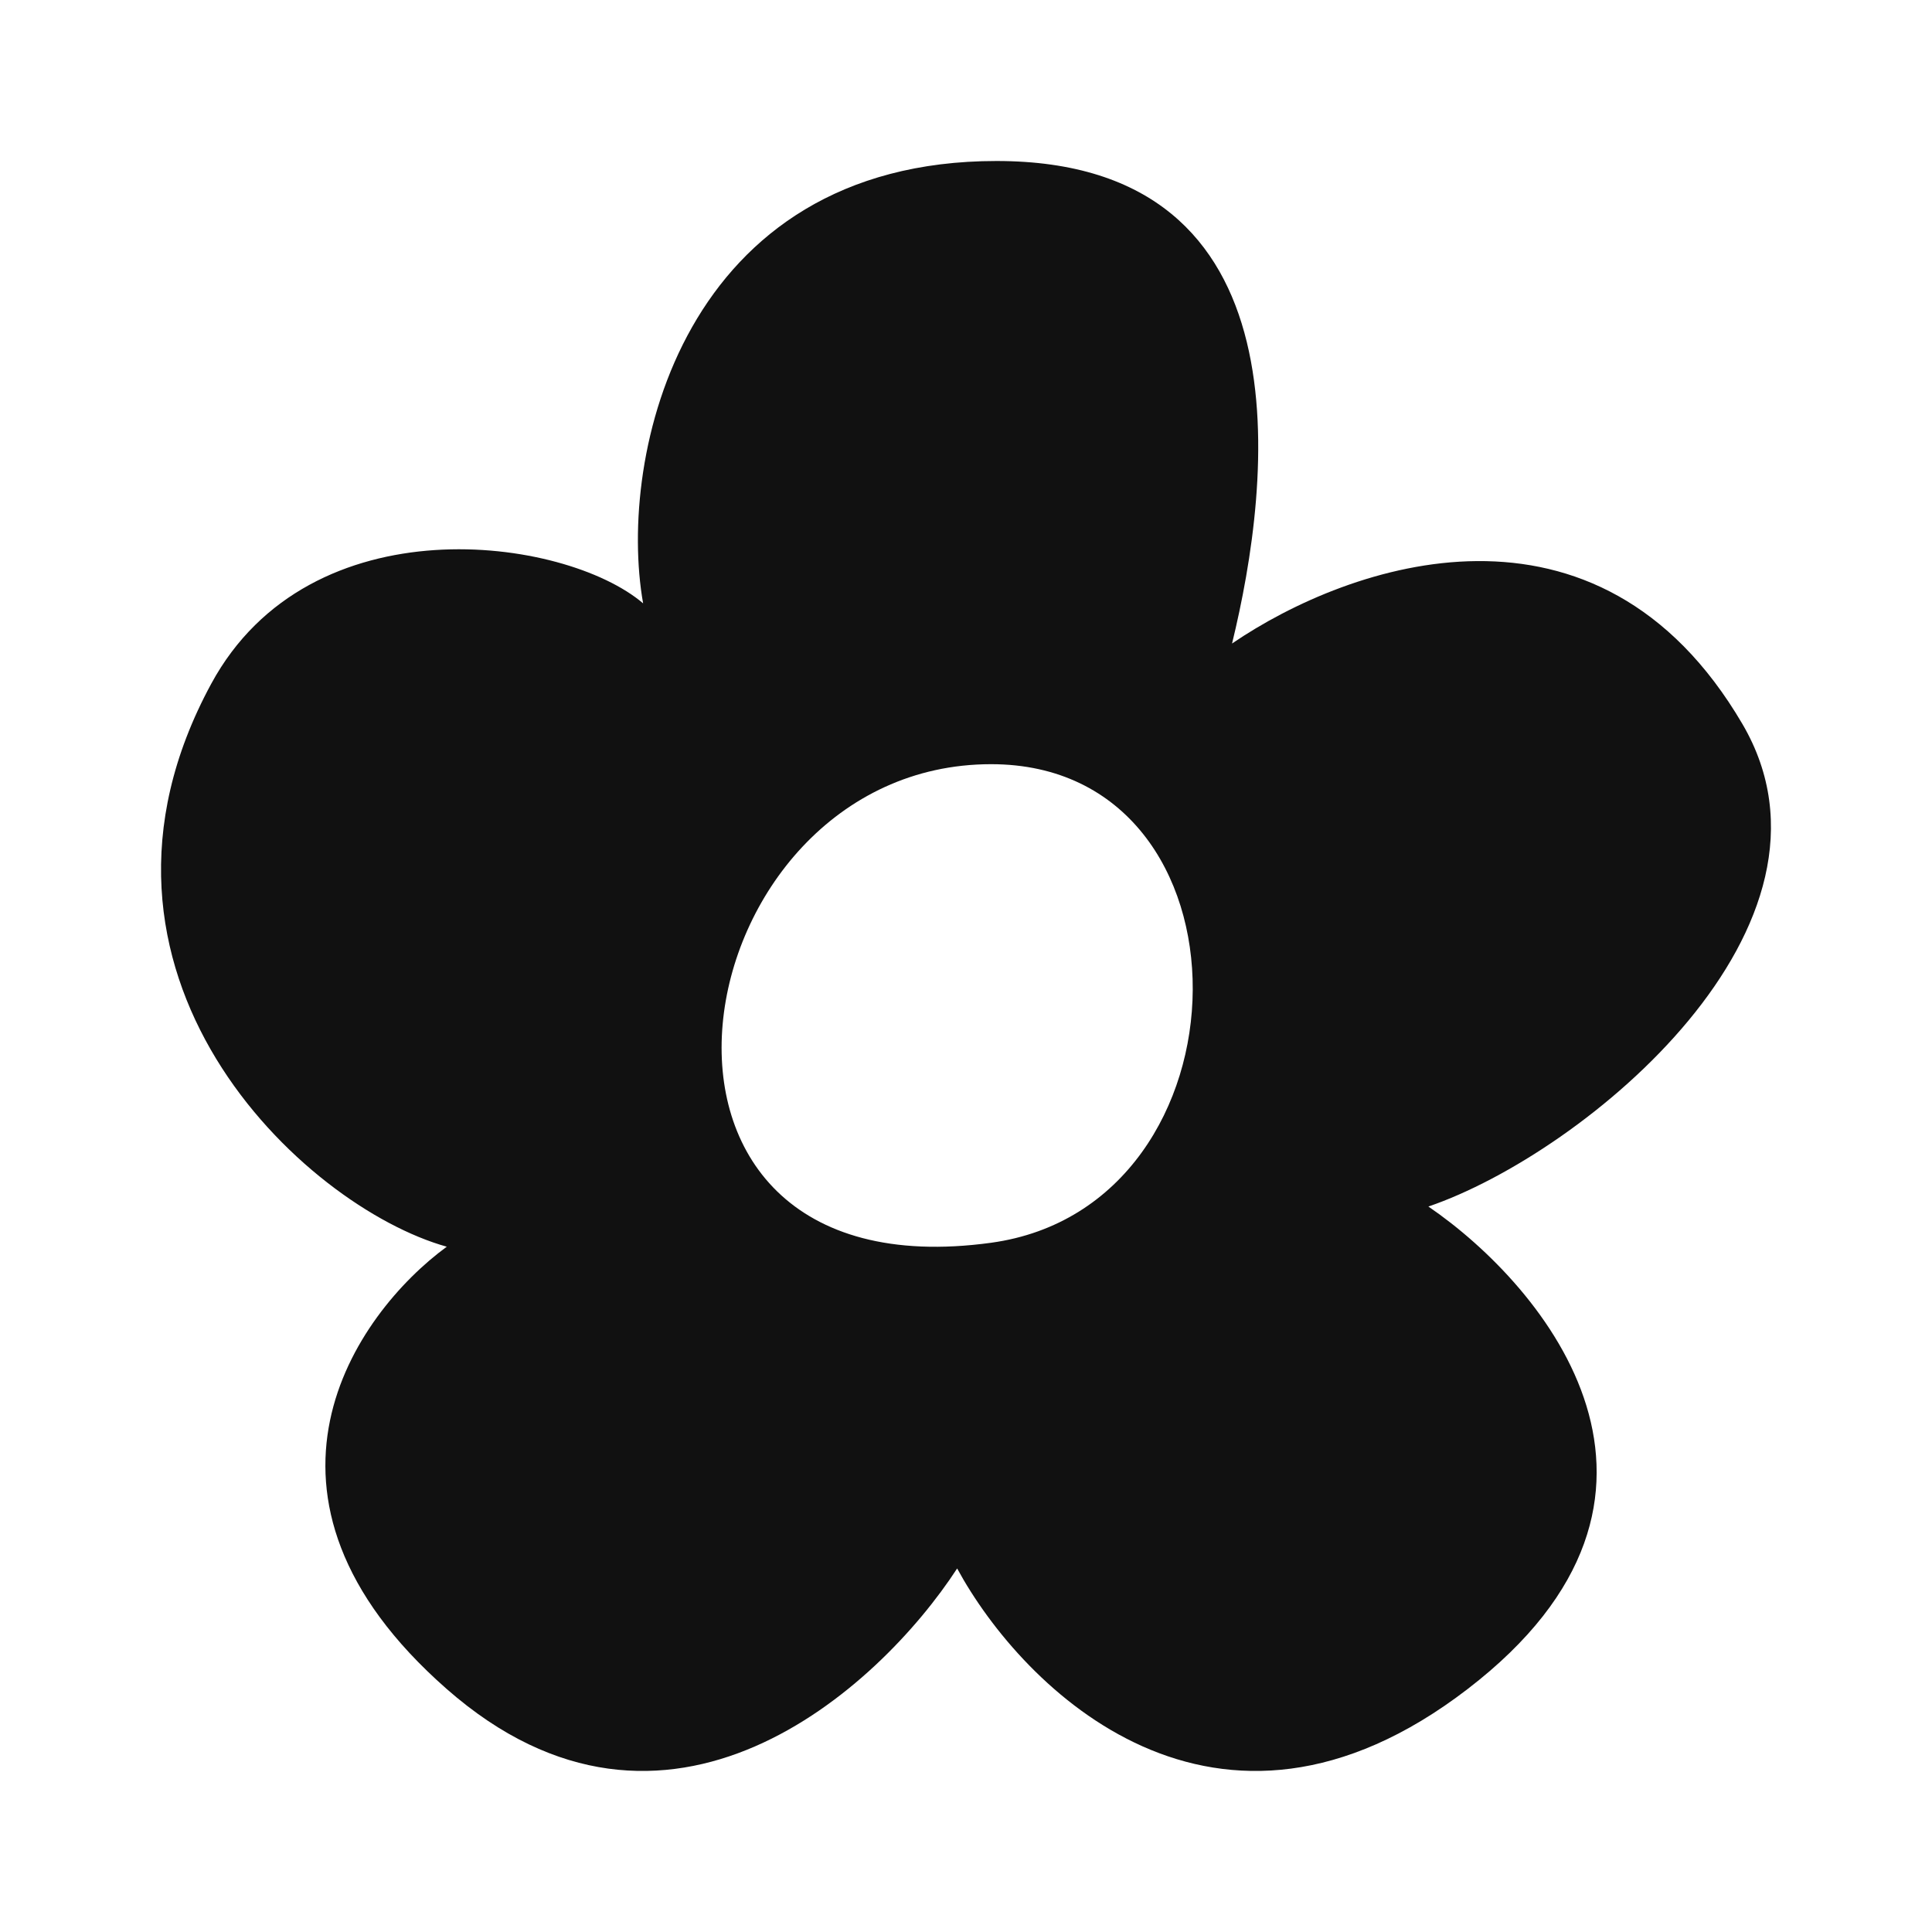
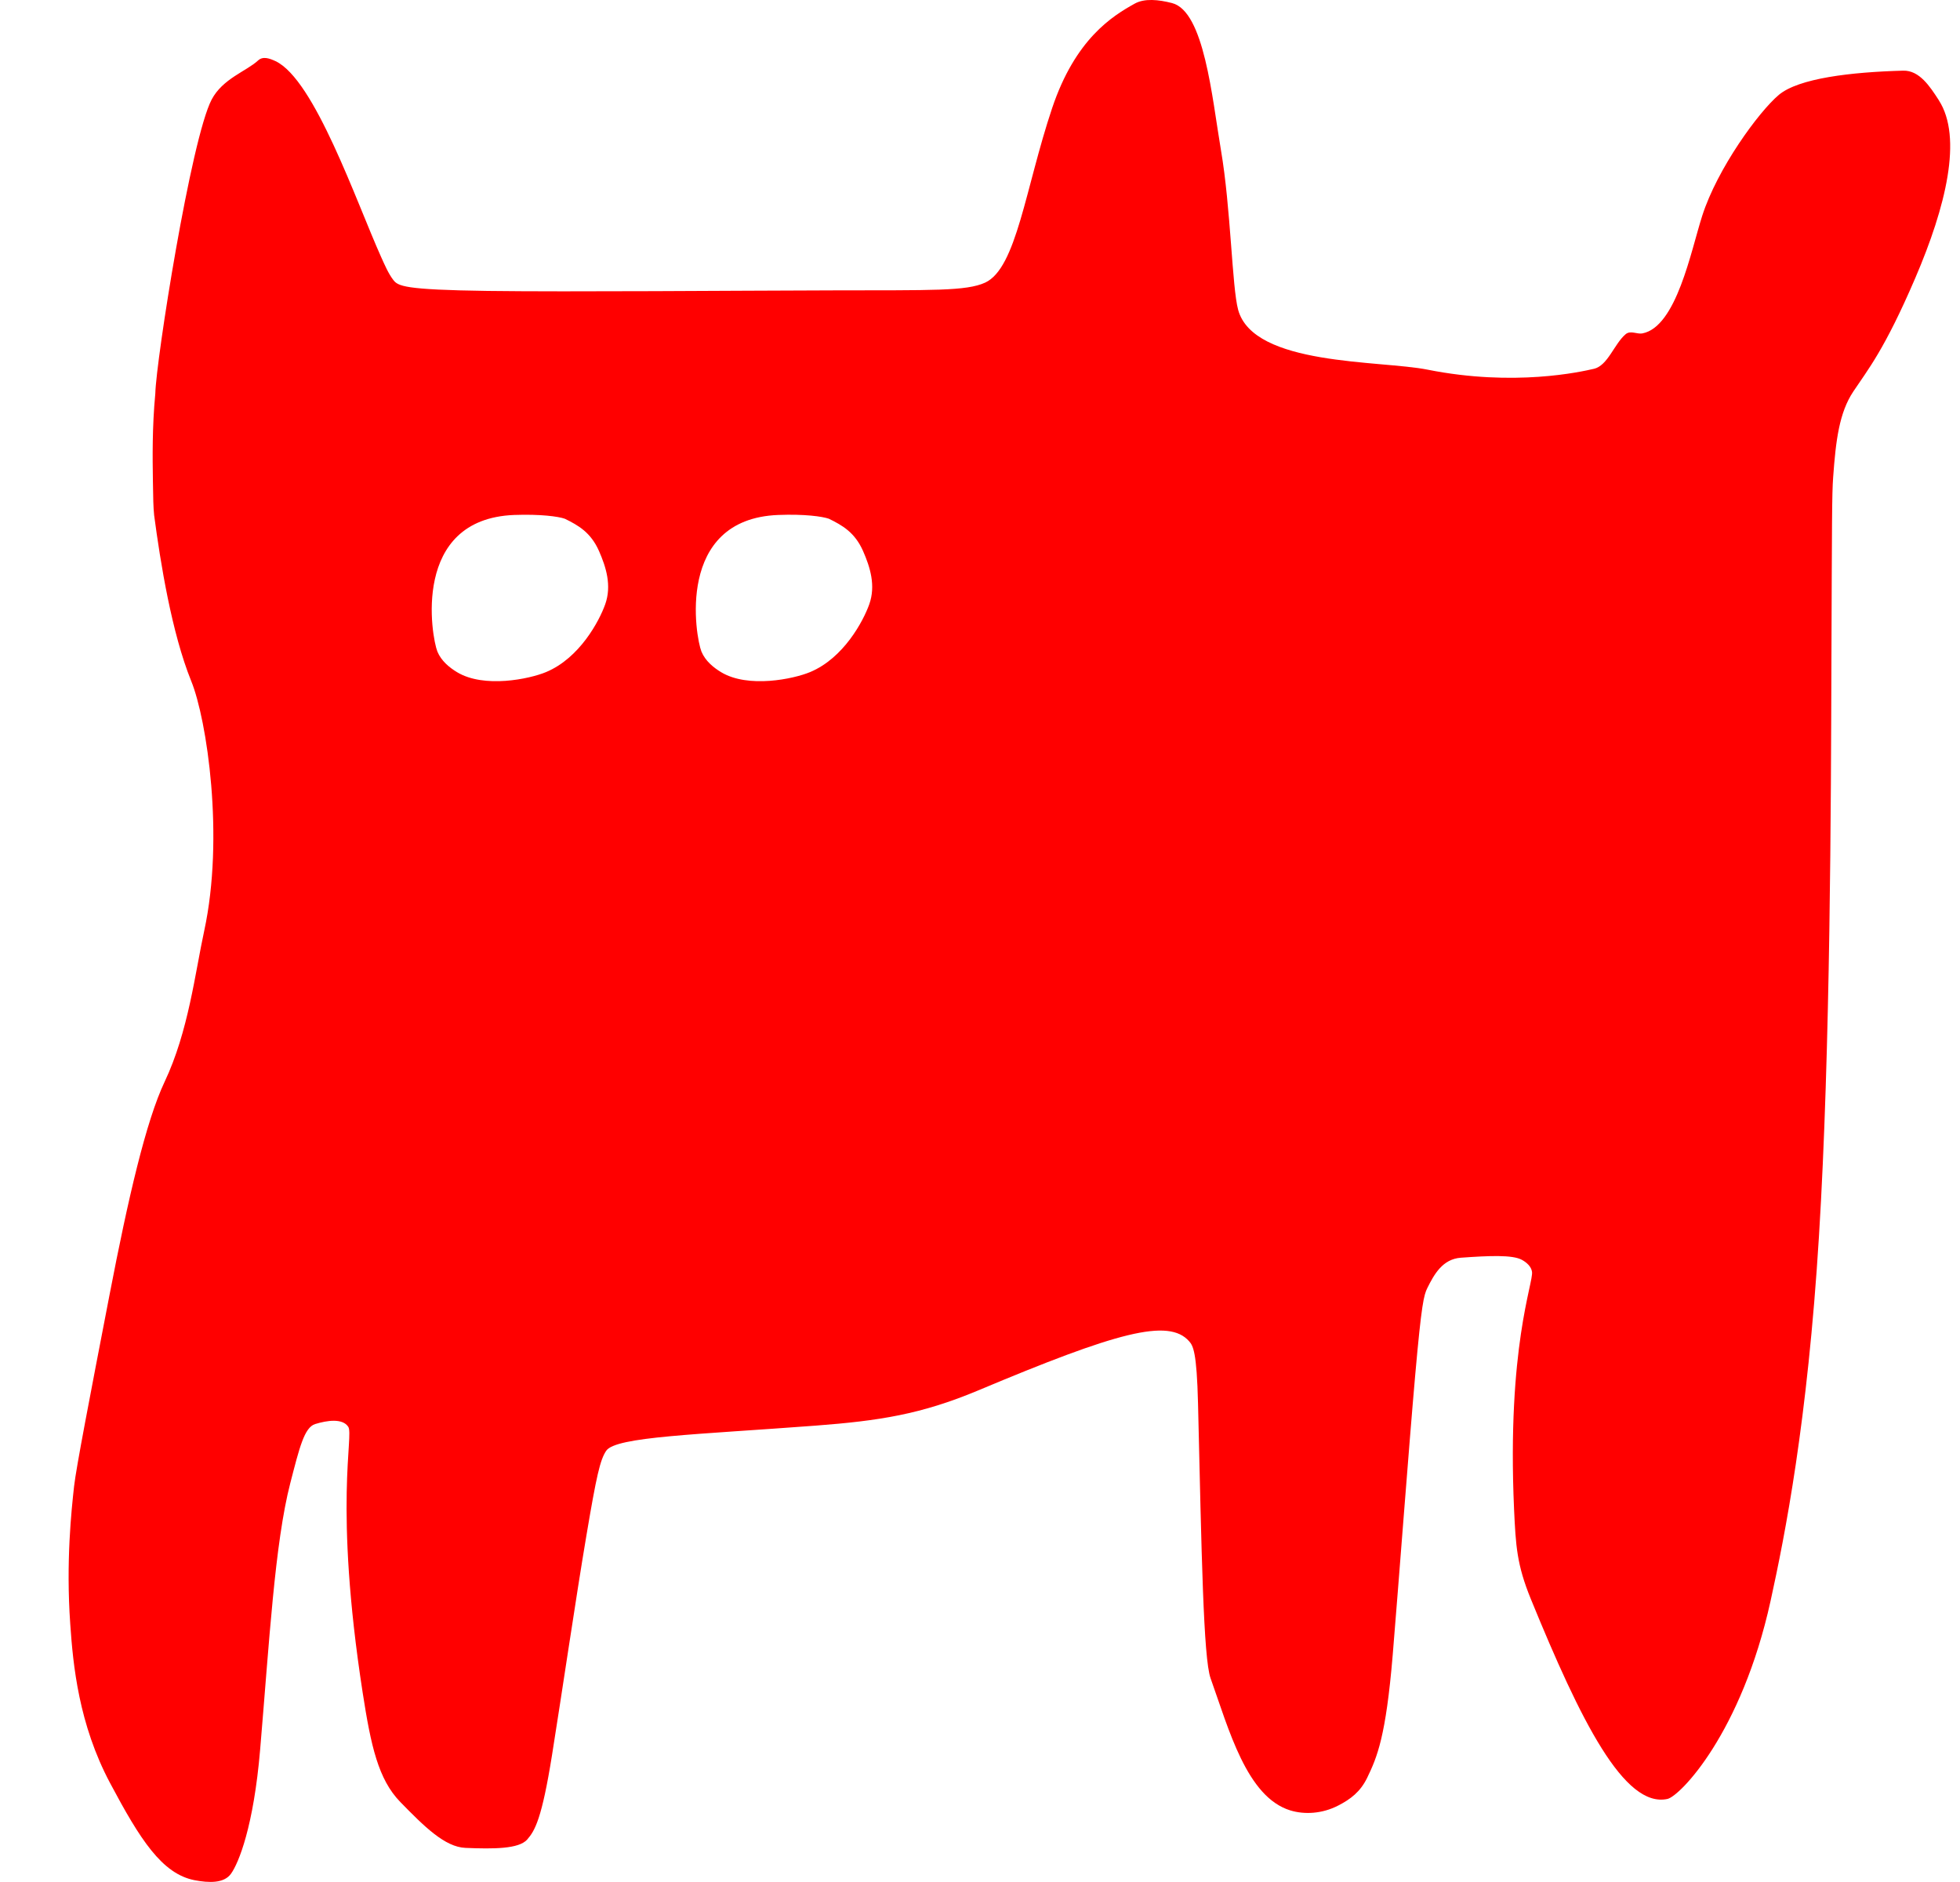
- <svg xmlns="http://www.w3.org/2000/svg" width="24" height="24" viewBox="0 0 24 24" fill="none">
-   <path id="favicon-path" d="M12.379 2C16.28 2 15.793 5.996 15.305 7.994C16.769 6.995 19.85 5.929 21.645 8.994C23.108 11.492 19.695 14.322 17.744 14.988C19.207 15.988 21.352 18.585 18.231 20.982C15.11 23.38 12.703 20.983 11.89 19.484C10.915 20.983 8.282 23.38 5.55 20.982C2.819 18.585 4.412 16.32 5.55 15.487C3.762 14.988 0.673 12.091 2.624 8.494C3.852 6.229 7.013 6.663 7.989 7.495C7.664 5.663 8.477 2 12.379 2ZM12.312 9.493C8.427 9.493 7.304 16.125 12.312 15.438C15.622 14.983 15.681 9.493 12.312 9.493Z" fill="#111" />
+ <svg xmlns="http://www.w3.org/2000/svg" width="25" height="24" viewBox="0 0 25 24" fill="none">
+   <path d="M14.472 0.047C14.599 -0.024 14.777 -0.005 14.949 0.039C15.36 0.144 15.459 1.24 15.573 1.912C15.7 2.653 15.714 3.664 15.793 3.952C15.99 4.669 17.604 4.593 18.208 4.714C19.316 4.935 20.171 4.74 20.327 4.704H20.329C20.508 4.663 20.589 4.386 20.735 4.262C20.796 4.21 20.881 4.264 20.947 4.252C21.384 4.171 21.569 3.196 21.712 2.752C21.905 2.149 22.432 1.427 22.689 1.21C22.942 0.998 23.609 0.919 24.276 0.901C24.483 0.896 24.617 1.104 24.728 1.275L24.73 1.279C25.036 1.753 24.82 2.636 24.429 3.547C24.036 4.463 23.821 4.719 23.639 4.993C23.46 5.262 23.416 5.613 23.382 6.087C23.366 6.304 23.367 6.654 23.36 8.429C23.354 10.205 23.348 13.399 23.201 15.766C23.055 18.133 22.768 19.577 22.584 20.415C22.213 22.103 21.427 22.907 21.268 22.941C20.719 23.059 20.165 21.955 19.525 20.389C19.347 19.952 19.334 19.715 19.312 19.246C19.22 17.178 19.561 16.359 19.541 16.219C19.531 16.15 19.472 16.099 19.412 16.066C19.292 16 18.994 16.013 18.633 16.039C18.4 16.056 18.292 16.252 18.206 16.425C18.161 16.516 18.132 16.624 18.051 17.537C17.97 18.451 17.842 20.169 17.764 21.107C17.677 22.147 17.566 22.407 17.438 22.672C17.351 22.85 17.227 22.944 17.069 23.025C16.864 23.131 16.638 23.142 16.458 23.087C15.901 22.916 15.673 22.049 15.441 21.402C15.349 21.145 15.326 19.799 15.281 17.901C15.265 17.233 15.217 17.161 15.168 17.105C14.905 16.805 14.242 16.99 12.475 17.732C11.746 18.037 11.215 18.118 10.406 18.18C8.885 18.295 7.854 18.32 7.732 18.501C7.654 18.617 7.608 18.821 7.48 19.58C7.351 20.34 7.157 21.659 7.041 22.382C6.911 23.195 6.823 23.346 6.724 23.459C6.617 23.579 6.298 23.58 5.938 23.565C5.674 23.555 5.41 23.291 5.106 22.98C4.826 22.692 4.732 22.27 4.626 21.586C4.254 19.182 4.516 18.307 4.442 18.195C4.369 18.084 4.173 18.113 4.02 18.16C3.881 18.203 3.819 18.464 3.703 18.912C3.505 19.677 3.434 20.949 3.318 22.312C3.235 23.293 3.044 23.759 2.946 23.895C2.857 24.019 2.665 24.012 2.481 23.977C2.065 23.895 1.787 23.458 1.405 22.74C1.004 21.987 0.932 21.236 0.896 20.71C0.84 19.915 0.911 19.261 0.945 18.953C0.971 18.721 1.143 17.828 1.397 16.513C1.635 15.277 1.863 14.295 2.1 13.795C2.404 13.153 2.488 12.408 2.605 11.869C2.863 10.676 2.64 9.178 2.439 8.685C2.19 8.07 2.046 7.173 1.966 6.57C1.955 6.456 1.954 6.37 1.95 6.119V6.109C1.946 5.857 1.94 5.448 1.981 5.019C1.99 4.599 2.436 1.771 2.7 1.269C2.841 1.002 3.144 0.908 3.292 0.771C3.354 0.714 3.437 0.744 3.515 0.78C4.013 1.017 4.541 2.564 4.861 3.277C4.906 3.376 4.953 3.487 5.015 3.568C5.076 3.649 5.151 3.695 6.219 3.71C7.286 3.724 9.344 3.706 10.619 3.703C11.894 3.7 12.325 3.714 12.566 3.604C12.967 3.418 13.079 2.396 13.42 1.379C13.717 0.494 14.19 0.204 14.472 0.047ZM6.559 6.567C5.241 6.618 5.504 8.124 5.579 8.309C5.629 8.43 5.734 8.514 5.83 8.572C6.175 8.78 6.753 8.659 6.964 8.571C7.392 8.393 7.643 7.922 7.72 7.705C7.804 7.467 7.731 7.233 7.64 7.026C7.535 6.789 7.376 6.699 7.204 6.615C7.12 6.586 6.896 6.555 6.559 6.567ZM9.927 6.567C8.61 6.618 8.872 8.124 8.947 8.309C8.997 8.43 9.102 8.514 9.198 8.572C9.543 8.78 10.121 8.659 10.332 8.571C10.76 8.393 11.011 7.922 11.088 7.705C11.172 7.467 11.099 7.233 11.008 7.026C10.903 6.789 10.744 6.699 10.572 6.615C10.488 6.586 10.264 6.554 9.927 6.567Z" fill="#FF0000" />
</svg>
